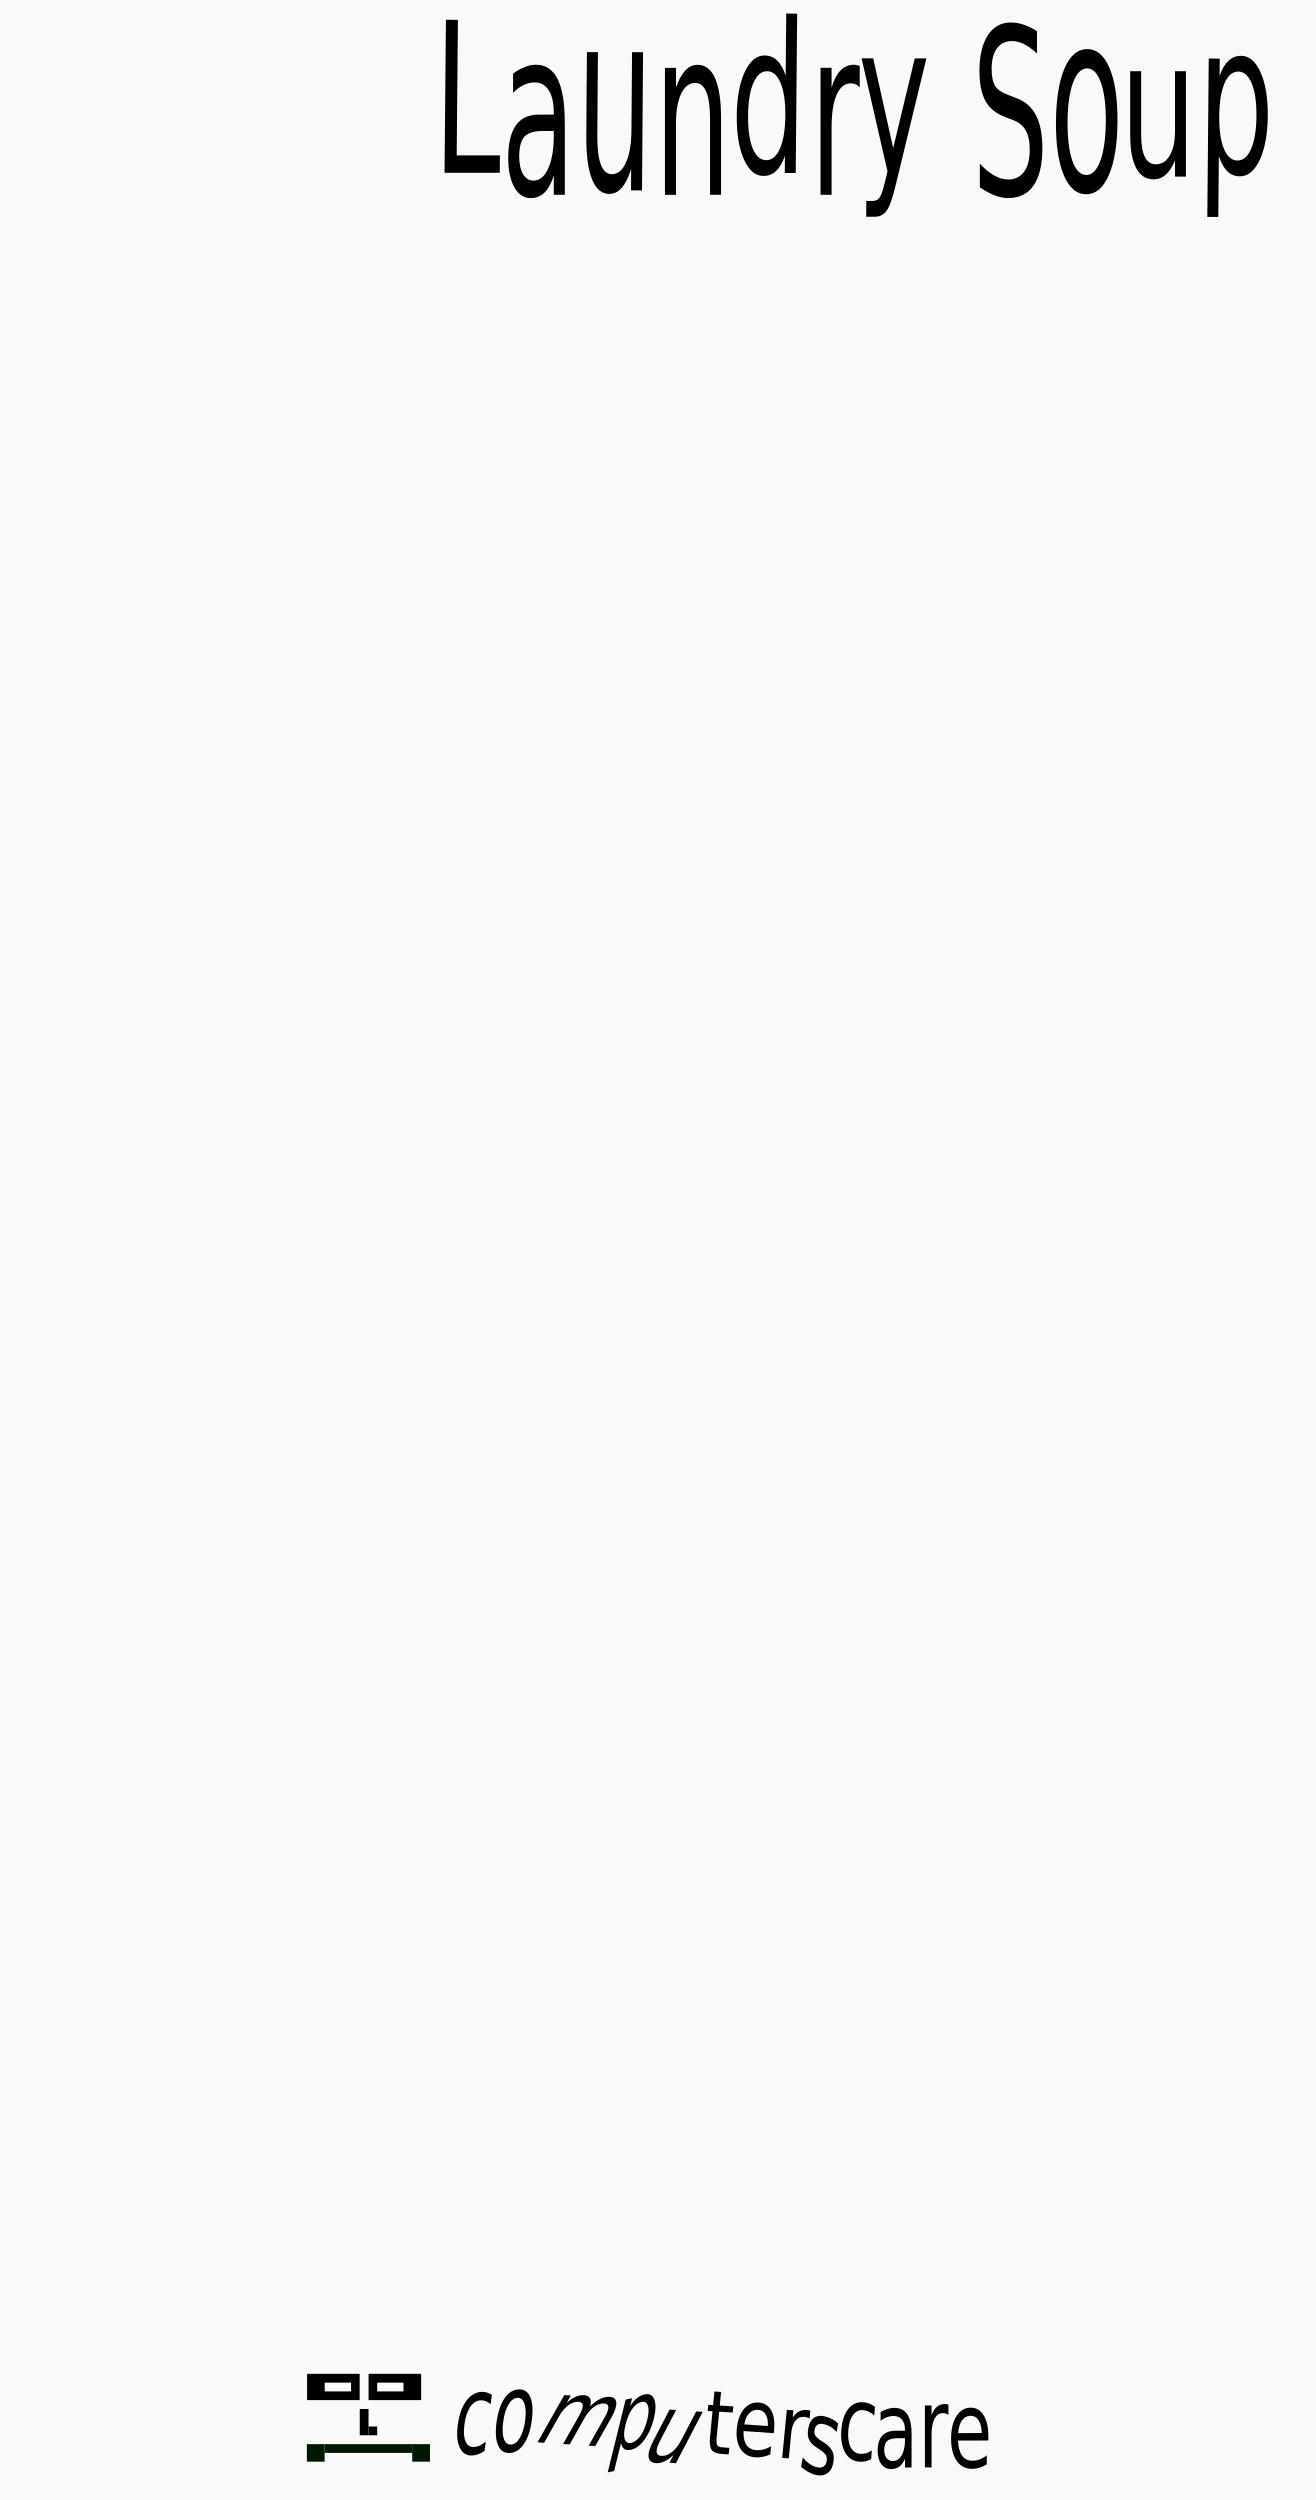
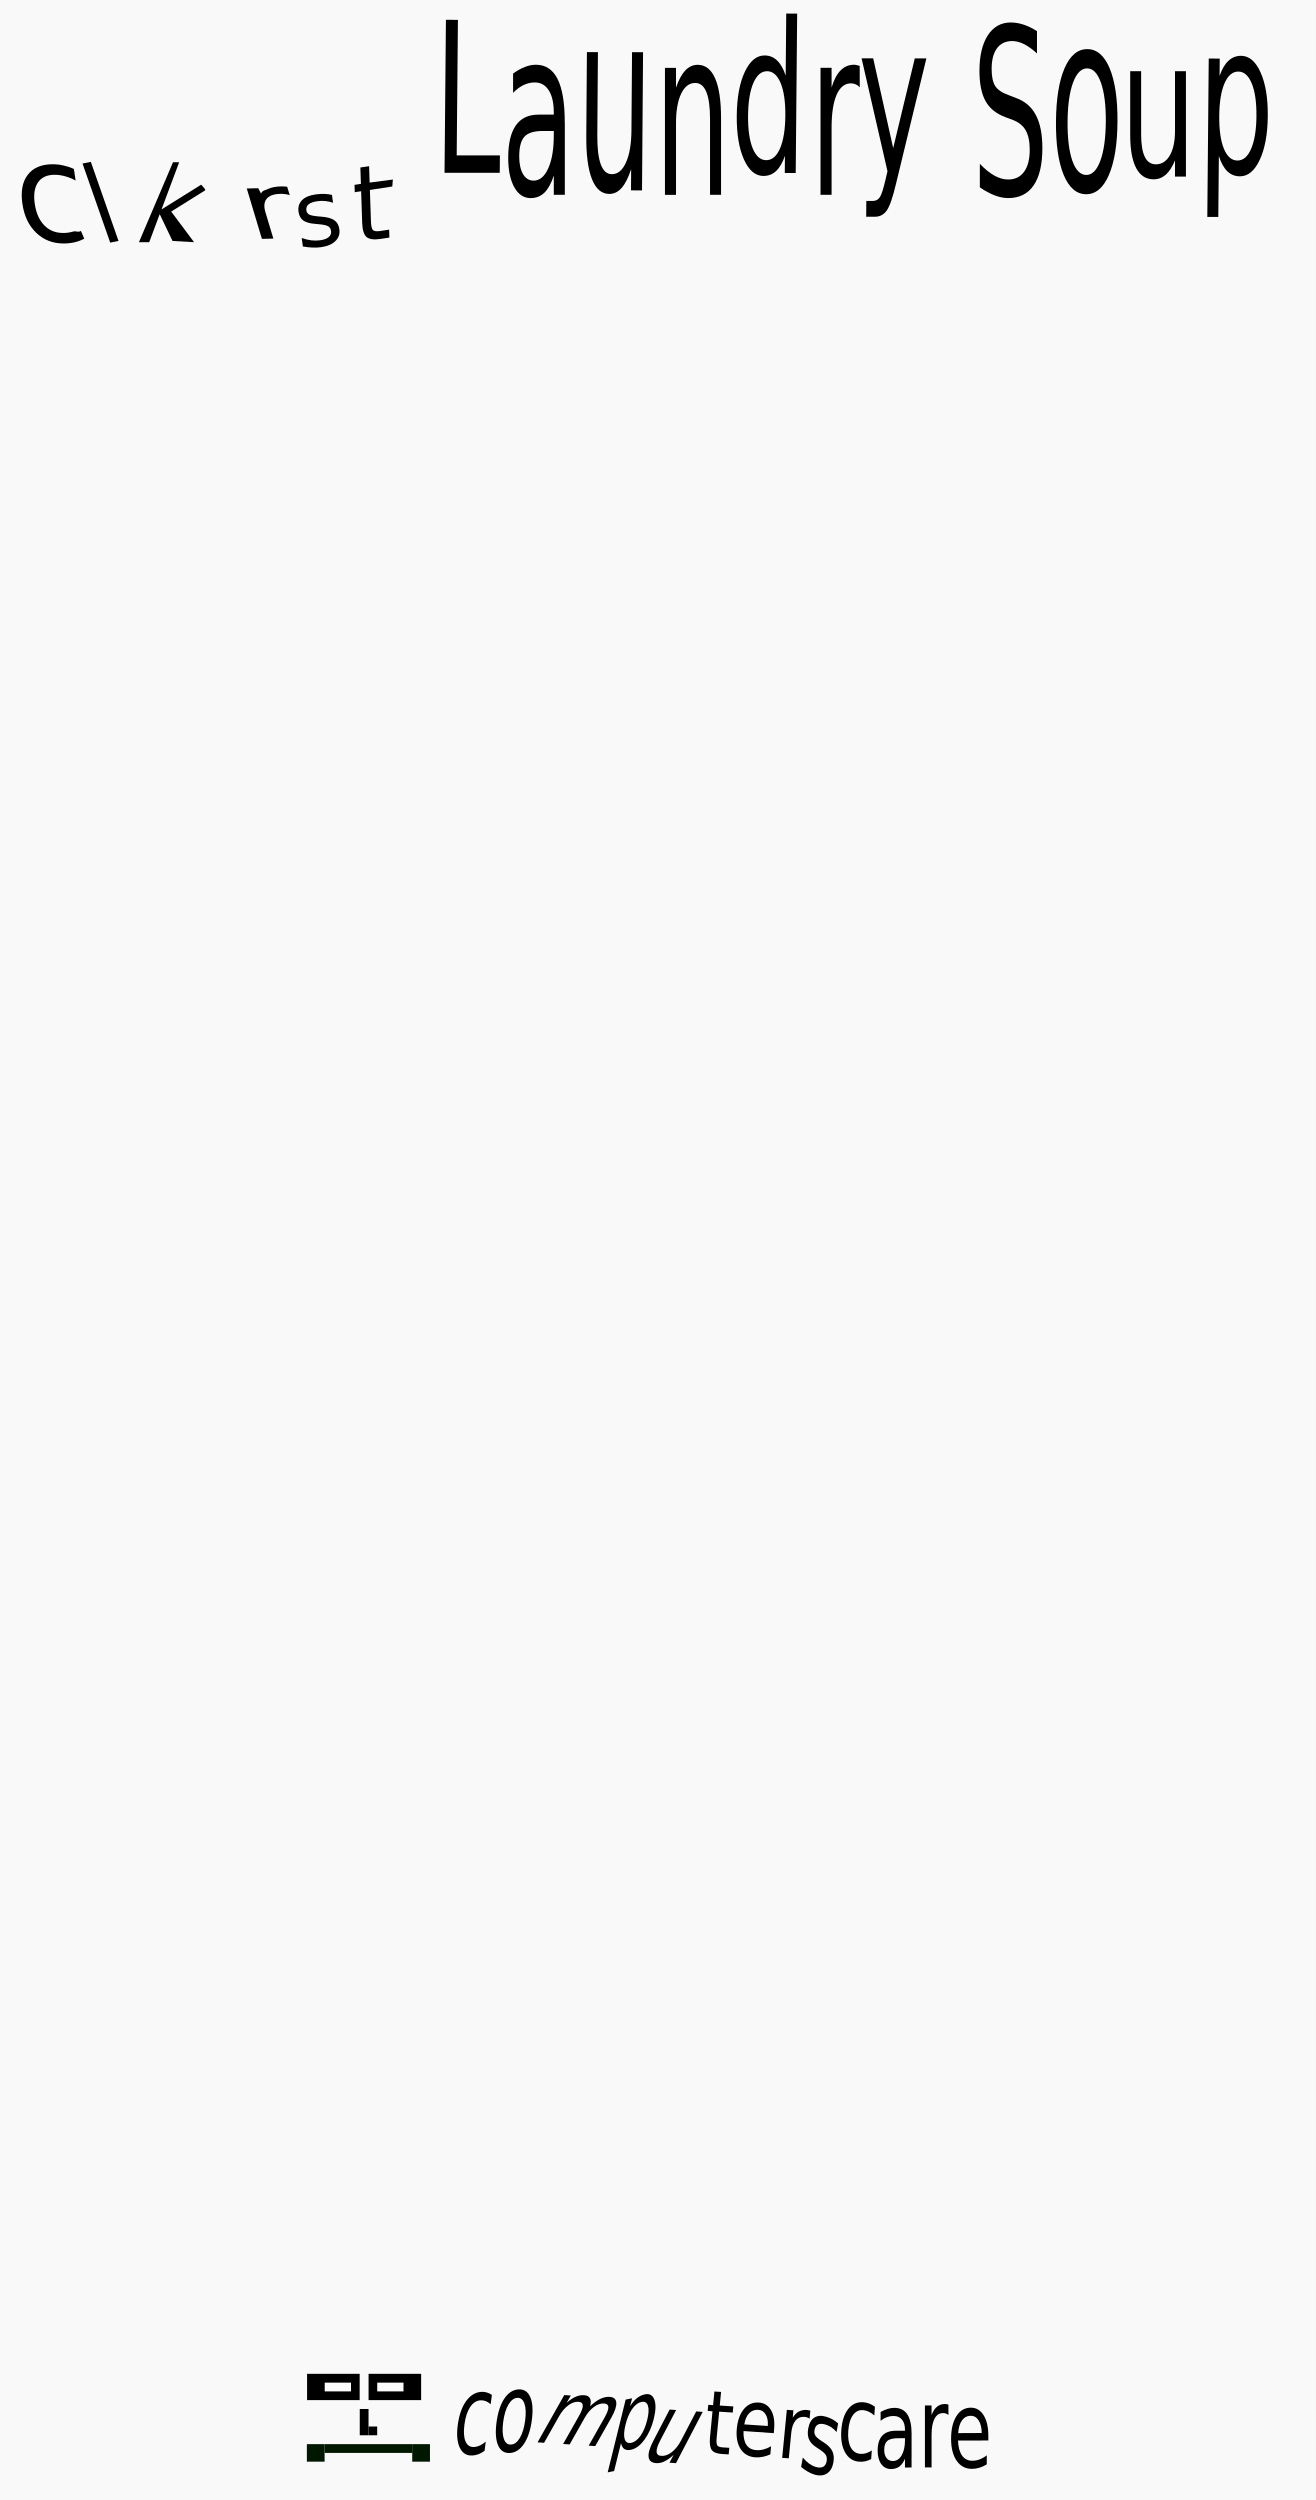
<svg xmlns="http://www.w3.org/2000/svg" width="200" height="380" viewBox="0 0 52.917 100.542" version="1.1" id="svg8" style="enable-background:new">
  <defs id="defs2">
    </defs>
  <g style="display:inline" transform="translate(0,-196.4583)" id="g1669">
    <path id="path1647" d="M 0,196.458 H 52.917 V 297 H 0 Z" style="opacity:1;vector-effect:none;fill:#f9f9f9;fill-opacity:1;fill-rule:evenodd;stroke:none;stroke-width:0.725;stroke-linecap:butt;stroke-linejoin:round;stroke-miterlimit:4;stroke-dasharray:none;stroke-dashoffset:0;stroke-opacity:1;paint-order:normal" />
    <g aria-label="computerscare" transform="matrix(0.9865629,0.0441007,-0.1257636,1.007998,50.10232,-2.779225)" style="font-style:normal;font-weight:normal;font-size:10.583px;line-height:1.25;font-family:sans-serif;letter-spacing:0px;word-spacing:0px;fill:#000000;fill-opacity:1;stroke:none;stroke-width:0.265" id="text1651">
      <path d="m 6.607,292.92 -0.002,0.371 q -0.107,-0.081 -0.216,-0.114 -0.107,-0.035 -0.218,-0.023 -0.247,0.027 -0.386,0.288 -0.138,0.259 -0.141,0.701 -0.003,0.442 0.132,0.673 0.135,0.229 0.382,0.201 0.111,-0.012 0.219,-0.069 0.109,-0.059 0.218,-0.164 l -0.002,0.367 q -0.107,0.089 -0.222,0.141 -0.114,0.051 -0.242,0.065 -0.349,0.038 -0.553,-0.282 -0.204,-0.32 -0.2,-0.903 0.004,-0.591 0.213,-0.953 0.211,-0.362 0.573,-0.402 0.117,-0.013 0.229,0.015 0.112,0.024 0.216,0.088 z" style="font-style:normal;font-variant:normal;font-weight:normal;font-stretch:normal;font-size:2.822px;font-family:sans-serif;-inkscape-font-specification:'sans-serif, Normal';font-variant-ligatures:normal;font-variant-caps:normal;font-variant-numeric:normal;font-feature-settings:normal;text-align:start;writing-mode:lr-tb;text-anchor:start;stroke-width:0.331" id="path1701" />
      <path d="m 7.65,292.991 q -0.204,0.023 -0.325,0.286 -0.12,0.261 -0.123,0.695 -0.003,0.434 0.113,0.671 0.117,0.235 0.323,0.212 0.203,-0.022 0.324,-0.286 0.12,-0.263 0.123,-0.695 0.003,-0.429 -0.114,-0.666 -0.117,-0.239 -0.32,-0.217 z m 0.002,-0.337 q 0.332,-0.036 0.519,0.279 0.187,0.316 0.183,0.911 -0.004,0.593 -0.195,0.953 -0.191,0.357 -0.523,0.394 -0.333,0.037 -0.52,-0.279 -0.186,-0.318 -0.182,-0.911 0.004,-0.595 0.194,-0.953 0.191,-0.357 0.524,-0.394 z" style="font-style:normal;font-variant:normal;font-weight:normal;font-stretch:normal;font-size:2.822px;font-family:sans-serif;-inkscape-font-specification:'sans-serif, Normal';font-variant-ligatures:normal;font-variant-caps:normal;font-variant-numeric:normal;font-feature-settings:normal;text-align:start;writing-mode:lr-tb;text-anchor:start;stroke-width:0.331" id="path1703" />
      <path d="m 10.648,293.193 q 0.193,-0.211 0.376,-0.31 0.183,-0.099 0.37,-0.095 0.252,0.005 0.296,0.219 0.045,0.212 -0.125,0.6 l -0.51,1.16 -0.267,-0.006 0.505,-1.15 q 0.121,-0.276 0.098,-0.412 -0.023,-0.135 -0.192,-0.139 -0.206,-0.004 -0.397,0.157 -0.191,0.161 -0.315,0.442 l -0.477,1.087 -0.267,-0.006 0.505,-1.15 q 0.122,-0.278 0.098,-0.412 -0.023,-0.135 -0.195,-0.139 -0.203,-0.004 -0.395,0.159 -0.191,0.161 -0.314,0.441 l -0.477,1.087 -0.267,-0.006 0.844,-1.923 0.267,0.006 -0.131,0.299 q 0.168,-0.175 0.332,-0.257 0.164,-0.082 0.338,-0.078 0.176,0.003 0.252,0.112 0.077,0.109 0.047,0.312 z" style="font-style:normal;font-variant:normal;font-weight:normal;font-stretch:normal;font-size:2.822px;font-family:sans-serif;-inkscape-font-specification:'sans-serif, Normal';font-variant-ligatures:normal;font-variant-caps:normal;font-variant-numeric:normal;font-feature-settings:normal;text-align:start;writing-mode:lr-tb;text-anchor:start;stroke-width:0.303" id="path1705" />
      <path d="m 12.085,294.602 -0.138,1.121 -0.253,0.064 0.36,-2.919 0.253,-0.064 -0.04,0.321 q 0.102,-0.209 0.234,-0.331 0.133,-0.124 0.301,-0.167 0.278,-0.072 0.414,0.19 0.137,0.261 0.076,0.759 -0.061,0.498 -0.274,0.849 -0.211,0.35 -0.489,0.422 -0.168,0.044 -0.278,-0.016 -0.109,-0.061 -0.165,-0.23 z m 0.945,-0.958 q 0.047,-0.383 -0.041,-0.571 -0.086,-0.19 -0.286,-0.139 -0.199,0.051 -0.341,0.3 -0.14,0.246 -0.187,0.63 -0.047,0.383 0.039,0.573 0.088,0.188 0.287,0.136 0.199,-0.051 0.339,-0.298 0.142,-0.249 0.189,-0.632 z" style="font-style:normal;font-variant:normal;font-weight:normal;font-stretch:normal;font-size:2.822px;font-family:sans-serif;-inkscape-font-specification:'sans-serif, Normal';font-variant-ligatures:normal;font-variant-caps:normal;font-variant-numeric:normal;font-feature-settings:normal;text-align:start;writing-mode:lr-tb;text-anchor:start;stroke-width:0.303" id="path1707" />
      <path d="m 13.388,294.445 0.499,-1.26 0.265,0.007 -0.494,1.247 q -0.117,0.296 -0.086,0.446 0.031,0.149 0.21,0.153 0.215,0.005 0.409,-0.168 0.195,-0.174 0.316,-0.478 l 0.467,-1.18 0.265,0.007 -0.824,2.082 -0.265,-0.007 0.127,-0.32 q -0.172,0.187 -0.337,0.277 -0.163,0.088 -0.332,0.084 -0.278,-0.008 -0.334,-0.233 -0.056,-0.227 0.114,-0.656 z" style="font-style:normal;font-variant:normal;font-weight:normal;font-stretch:normal;font-size:2.822px;font-family:sans-serif;-inkscape-font-specification:'sans-serif, Normal';font-variant-ligatures:normal;font-variant-caps:normal;font-variant-numeric:normal;font-feature-settings:normal;text-align:start;writing-mode:lr-tb;text-anchor:start;stroke-width:0.316" id="path1709" />
      <path d="m 15.883,292.394 0.016,0.543 0.554,0.011 0.007,0.244 -0.554,-0.011 0.03,1.038 q 0.007,0.234 0.063,0.302 0.057,0.068 0.225,0.071 l 0.276,0.005 0.007,0.263 -0.276,-0.005 q -0.311,-0.005 -0.434,-0.143 -0.122,-0.139 -0.133,-0.497 l -0.03,-1.038 -0.197,-0.004 -0.007,-0.244 0.197,0.004 -0.016,-0.543 z" style="font-style:normal;font-variant:normal;font-weight:normal;font-stretch:normal;font-size:2.822px;font-family:sans-serif;-inkscape-font-specification:'sans-serif, Normal';font-variant-ligatures:normal;font-variant-caps:normal;font-variant-numeric:normal;font-feature-settings:normal;text-align:start;writing-mode:lr-tb;text-anchor:start;stroke-width:0.303" id="path1711" />
      <path d="m 18.222,293.769 0.006,0.167 -1.237,-0.029 q 0.03,0.352 0.186,0.541 0.157,0.187 0.425,0.193 0.155,0.004 0.298,-0.041 0.144,-0.045 0.284,-0.138 l 0.012,0.322 q -0.142,0.074 -0.293,0.111 -0.151,0.037 -0.307,0.033 -0.392,-0.01 -0.632,-0.304 -0.239,-0.294 -0.257,-0.787 -0.018,-0.509 0.187,-0.802 0.207,-0.295 0.575,-0.286 0.33,0.008 0.532,0.283 0.203,0.273 0.22,0.736 z m -0.273,-0.107 q -0.013,-0.28 -0.141,-0.449 -0.126,-0.17 -0.325,-0.174 -0.225,-0.006 -0.355,0.153 -0.129,0.158 -0.139,0.45 z" style="font-style:normal;font-variant:normal;font-weight:normal;font-stretch:normal;font-size:2.822px;font-family:sans-serif;-inkscape-font-specification:'sans-serif, Normal';font-variant-ligatures:normal;font-variant-caps:normal;font-variant-numeric:normal;font-feature-settings:normal;text-align:start;writing-mode:lr-tb;text-anchor:start;stroke-width:0.316" id="path1713" />
      <path d="m 19.606,293.3 q -0.046,-0.032 -0.101,-0.046 -0.053,-0.016 -0.117,-0.018 -0.228,-0.005 -0.346,0.168 -0.116,0.17 -0.107,0.495 l 0.029,1.008 -0.27,-0.004 -0.055,-1.913 0.27,0.004 0.009,0.297 q 0.08,-0.173 0.213,-0.254 0.133,-0.083 0.328,-0.079 0.028,5.2e-4 0.062,0.007 0.034,0.005 0.075,0.014 z" style="font-style:normal;font-variant:normal;font-weight:normal;font-stretch:normal;font-size:2.822px;font-family:sans-serif;-inkscape-font-specification:'sans-serif, Normal';font-variant-ligatures:normal;font-variant-caps:normal;font-variant-numeric:normal;font-feature-settings:normal;text-align:start;writing-mode:lr-tb;text-anchor:start;stroke-width:0.303" id="path1715" />
      <path d="m 20.787,293.436 -0.019,0.345 q -0.11,-0.107 -0.231,-0.176 -0.121,-0.069 -0.253,-0.101 -0.201,-0.048 -0.307,0.011 -0.104,0.059 -0.113,0.226 -0.007,0.127 0.061,0.217 0.068,0.089 0.282,0.206 l 0.091,0.05 q 0.283,0.152 0.395,0.334 0.114,0.18 0.099,0.451 -0.017,0.309 -0.208,0.446 -0.19,0.137 -0.507,0.061 -0.132,-0.032 -0.274,-0.102 -0.141,-0.068 -0.295,-0.175 l 0.02,-0.376 q 0.144,0.141 0.286,0.229 0.143,0.086 0.285,0.12 0.191,0.046 0.298,-0.017 0.108,-0.065 0.116,-0.225 0.008,-0.149 -0.063,-0.246 -0.069,-0.097 -0.316,-0.23 l -0.092,-0.052 q -0.247,-0.131 -0.351,-0.305 -0.104,-0.175 -0.09,-0.433 0.017,-0.313 0.19,-0.444 0.174,-0.131 0.476,-0.058 0.15,0.036 0.28,0.097 0.13,0.061 0.239,0.148 z" style="font-style:normal;font-variant:normal;font-weight:normal;font-stretch:normal;font-size:2.822px;font-family:sans-serif;-inkscape-font-specification:'sans-serif, Normal';font-variant-ligatures:normal;font-variant-caps:normal;font-variant-numeric:normal;font-feature-settings:normal;text-align:start;writing-mode:lr-tb;text-anchor:start;stroke-width:0.33" id="path1717" />
      <path d="m 22.195,292.711 0.019,0.346 q -0.119,-0.091 -0.237,-0.138 -0.117,-0.049 -0.234,-0.054 -0.263,-0.012 -0.396,0.213 -0.133,0.221 -0.111,0.634 0.022,0.412 0.18,0.648 0.158,0.233 0.42,0.244 0.117,0.004 0.23,-0.033 0.114,-0.04 0.223,-0.121 l 0.018,0.342 q -0.109,0.068 -0.229,0.099 -0.118,0.031 -0.255,0.026 -0.371,-0.016 -0.607,-0.344 -0.236,-0.329 -0.265,-0.872 -0.03,-0.551 0.174,-0.858 0.205,-0.307 0.589,-0.291 0.125,0.004 0.246,0.046 0.121,0.039 0.236,0.114 z" style="font-style:normal;font-variant:normal;font-weight:normal;font-stretch:normal;font-size:2.822px;font-family:sans-serif;-inkscape-font-specification:'sans-serif, Normal';font-variant-ligatures:normal;font-variant-caps:normal;font-variant-numeric:normal;font-feature-settings:normal;text-align:start;writing-mode:lr-tb;text-anchor:start;stroke-width:0.33" id="path1719" />
      <path d="m 23.306,293.916 q -0.324,0.015 -0.436,0.126 -0.112,0.111 -0.08,0.365 0.026,0.202 0.134,0.318 0.109,0.113 0.271,0.106 0.222,-0.01 0.328,-0.239 0.107,-0.231 0.06,-0.603 l -0.011,-0.085 z m 0.514,-0.181 0.167,1.319 -0.267,0.014 -0.044,-0.351 q -0.065,0.215 -0.189,0.322 -0.124,0.105 -0.322,0.114 -0.25,0.011 -0.423,-0.18 -0.172,-0.194 -0.215,-0.528 -0.049,-0.39 0.109,-0.597 0.16,-0.207 0.524,-0.223 l 0.375,-0.017 -0.005,-0.037 q -0.033,-0.262 -0.173,-0.399 -0.139,-0.139 -0.359,-0.129 -0.14,0.006 -0.266,0.06 -0.126,0.053 -0.236,0.154 l -0.044,-0.351 q 0.137,-0.087 0.27,-0.133 0.133,-0.048 0.264,-0.054 0.353,-0.016 0.561,0.236 0.207,0.252 0.274,0.78 z" style="font-style:normal;font-variant:normal;font-weight:normal;font-stretch:normal;font-size:2.822px;font-family:sans-serif;-inkscape-font-specification:'sans-serif, Normal';font-variant-ligatures:normal;font-variant-caps:normal;font-variant-numeric:normal;font-feature-settings:normal;text-align:start;writing-mode:lr-tb;text-anchor:start;stroke-width:0.334" id="path1721" />
      <path d="m 25.217,292.907 q -0.05,-0.037 -0.106,-0.053 -0.055,-0.017 -0.119,-0.015 -0.227,0.01 -0.32,0.239 -0.092,0.227 -0.039,0.644 l 0.165,1.295 -0.269,0.011 -0.314,-2.458 0.269,-0.011 0.049,0.382 q 0.056,-0.227 0.177,-0.341 0.121,-0.116 0.315,-0.124 0.028,-0.001 0.062,0.004 0.034,0.003 0.076,0.013 z" style="font-style:normal;font-variant:normal;font-weight:normal;font-stretch:normal;font-size:2.822px;font-family:sans-serif;-inkscape-font-specification:'sans-serif, Normal';font-variant-ligatures:normal;font-variant-caps:normal;font-variant-numeric:normal;font-feature-settings:normal;text-align:start;writing-mode:lr-tb;text-anchor:start;stroke-width:0.344" id="path1723" />
      <path d="m 26.939,293.661 0.024,0.186 -1.23,0.056 q 0.067,0.391 0.242,0.591 0.176,0.198 0.442,0.185 0.154,-0.007 0.291,-0.067 0.139,-0.06 0.267,-0.174 l 0.045,0.359 q -0.133,0.093 -0.278,0.146 -0.145,0.052 -0.301,0.059 -0.39,0.017 -0.659,-0.294 -0.268,-0.312 -0.337,-0.861 -0.072,-0.568 0.101,-0.91 0.174,-0.344 0.541,-0.361 0.329,-0.015 0.557,0.278 0.23,0.291 0.295,0.807 z m -0.282,-0.099 q -0.042,-0.311 -0.187,-0.492 -0.143,-0.18 -0.34,-0.171 -0.224,0.009 -0.336,0.196 -0.111,0.186 -0.09,0.513 z" style="font-style:normal;font-variant:normal;font-weight:normal;font-stretch:normal;font-size:2.822px;font-family:sans-serif;-inkscape-font-specification:'sans-serif, Normal';font-variant-ligatures:normal;font-variant-caps:normal;font-variant-numeric:normal;font-feature-settings:normal;text-align:start;writing-mode:lr-tb;text-anchor:start;stroke-width:0.334" id="path1725" />
      <g aria-label="Laundry Soup" transform="matrix(0.9056452,-0.03962266,0.1789921,1.404118,-4.512095,-83.68843)" style="font-style:normal;font-weight:normal;font-size:5.448px;line-height:1.25;font-family:sans-serif;letter-spacing:0px;word-spacing:0px;fill:#000000;fill-opacity:1;stroke:none;stroke-width:0.036" id="text917">
        <path d="m -42.564,199.96 0.537,4.1e-4 -0.055,3.83 1.934,7.2e-4 -0.007,0.492 -2.471,-9.4e-4 z" style="stroke-width:0.038" id="path919" />
        <path d="m -38.225,203.101 q -0.597,0 -0.828,0.163 -0.23,0.163 -0.23,0.557 0,0.314 0.171,0.5 0.174,0.183 0.471,0.183 0.41,0 0.656,-0.346 0.249,-0.349 0.249,-0.926 v -0.131 z m 0.983,-0.243 v 2.047 h -0.493 v -0.545 q -0.169,0.327 -0.42,0.484 -0.252,0.154 -0.616,0.154 -0.461,0 -0.734,-0.308 -0.271,-0.311 -0.271,-0.83 0,-0.605 0.337,-0.913 0.34,-0.308 1.012,-0.308 h 0.691 v -0.058 q 0,-0.407 -0.225,-0.628 -0.222,-0.224 -0.627,-0.224 -0.257,0 -0.501,0.074 -0.244,0.074 -0.469,0.221 v -0.545 q 0.271,-0.125 0.525,-0.186 0.254,-0.064 0.495,-0.064 0.651,0 0.972,0.404 0.321,0.404 0.321,1.224 z" style="stroke-width:0.04" id="path921" />
        <path d="m -36.281,203.236 0.028,-2.364 0.493,8.3e-4 -0.028,2.34 q -0.007,0.554 0.156,0.833 0.163,0.276 0.495,0.276 0.399,2.4e-4 0.633,-0.331 0.237,-0.331 0.244,-0.903 l 0.027,-2.214 0.493,8.4e-4 -0.047,3.905 -0.493,-8.5e-4 0.007,-0.6 q -0.184,0.356 -0.424,0.53 -0.238,0.171 -0.551,0.171 -0.517,-1e-5 -0.78,-0.419 -0.263,-0.419 -0.253,-1.224 z" style="stroke-width:0.041" id="path923" />
        <path d="m -30.249,202.739 v 2.166 h -0.493 v -2.146 q 0,-0.509 -0.166,-0.762 -0.166,-0.253 -0.498,-0.253 -0.399,0 -0.629,0.304 -0.23,0.304 -0.23,0.83 v 2.028 h -0.495 v -3.588 h 0.495 v 0.557 q 0.177,-0.324 0.415,-0.484 0.241,-0.16 0.554,-0.16 0.517,0 0.782,0.384 0.265,0.381 0.265,1.124 z" style="stroke-width:0.04" id="path925" />
        <path d="m -27.356,201.538 0.025,-1.755 0.489,7e-4 -0.065,4.505 -0.489,-6.9e-4 0.007,-0.486 q -0.158,0.289 -0.397,0.431 -0.236,0.139 -0.566,0.139 -0.54,-4.6e-4 -0.874,-0.469 -0.331,-0.469 -0.32,-1.234 0.011,-0.764 0.356,-1.233 0.347,-0.469 0.887,-0.469 0.33,1.5e-4 0.562,0.142 0.235,0.139 0.385,0.429 z m -1.684,1.131 q -0.008,0.588 0.208,0.924 0.219,0.333 0.607,0.333 0.388,5e-5 0.617,-0.333 0.228,-0.336 0.237,-0.924 0.008,-0.588 -0.21,-0.921 -0.219,-0.336 -0.607,-0.336 -0.388,-7e-5 -0.617,0.336 -0.226,0.333 -0.234,0.921 z" style="stroke-width:0.038" id="path927" />
        <path d="m -24.04,201.867 q -0.083,-0.058 -0.182,-0.083 -0.096,-0.029 -0.214,-0.029 -0.418,0 -0.643,0.327 -0.222,0.324 -0.222,0.932 v 1.89 h -0.495 v -3.588 h 0.495 v 0.557 q 0.155,-0.327 0.404,-0.484 0.249,-0.16 0.605,-0.16 0.051,0 0.112,0.01 0.062,0.006 0.137,0.022 z" style="stroke-width:0.04" id="path929" />
        <path d="m -22.417,204.592 q -0.216,0.579 -0.415,0.756 -0.199,0.177 -0.529,0.176 l -0.391,-1.1e-4 0.006,-0.446 0.287,5.2e-4 q 0.202,1.8e-4 0.315,-0.104 0.113,-0.104 0.254,-0.492 l 0.091,-0.243 -1.159,-3.191 0.519,1e-4 0.895,2.537 0.967,-2.536 0.519,1e-4 z" style="stroke-width:0.038" id="path931" />
        <path d="m -16.107,200.278 v 0.631 q -0.308,-0.176 -0.581,-0.263 -0.273,-0.086 -0.528,-0.086 -0.442,0 -0.683,0.205 -0.238,0.205 -0.238,0.583 0,0.317 0.158,0.481 0.161,0.16 0.605,0.259 l 0.327,0.08 q 0.605,0.138 0.892,0.487 0.289,0.346 0.289,0.929 0,0.695 -0.391,1.054 -0.388,0.359 -1.141,0.359 -0.284,0 -0.605,-0.077 -0.319,-0.077 -0.662,-0.227 v -0.666 q 0.329,0.221 0.645,0.333 0.316,0.112 0.621,0.112 0.463,0 0.715,-0.218 0.252,-0.218 0.252,-0.621 0,-0.352 -0.182,-0.551 -0.179,-0.199 -0.592,-0.298 l -0.329,-0.077 q -0.605,-0.144 -0.876,-0.452 -0.271,-0.308 -0.271,-0.855 0,-0.634 0.372,-1 0.375,-0.365 1.031,-0.365 0.281,0 0.573,0.061 0.292,0.061 0.597,0.183 z" style="stroke-width:0.04" id="path933" />
        <path d="m -13.862,201.332 q -0.396,-1.8e-4 -0.632,0.404 -0.235,0.401 -0.244,1.102 -0.008,0.701 0.214,1.105 0.226,0.401 0.625,0.401 0.394,1.3e-4 0.629,-0.404 0.235,-0.404 0.244,-1.102 0.008,-0.694 -0.217,-1.098 -0.225,-0.408 -0.619,-0.408 z m 0.006,-0.544 q 0.643,-6e-5 1.003,0.544 0.36,0.544 0.349,1.507 -0.011,0.959 -0.385,1.506 -0.373,0.544 -1.016,0.543 -0.646,0 -1.006,-0.544 -0.358,-0.548 -0.346,-1.507 0.012,-0.962 0.382,-1.506 0.373,-0.544 1.019,-0.543 z" style="stroke-width:0.041" id="path935" />
        <path d="m -11.934,203.215 v -1.803 h 0.489 v 1.785 q 0,0.423 0.165,0.636 0.165,0.21 0.495,0.21 0.396,0 0.625,-0.253 0.231,-0.253 0.231,-0.689 v -1.689 h 0.489 v 2.979 h -0.489 v -0.458 q -0.178,0.271 -0.415,0.404 -0.234,0.13 -0.545,0.13 -0.513,0 -0.779,-0.319 -0.266,-0.319 -0.266,-0.934 z" style="stroke-width:0.036" id="path937" />
        <path d="m -7.966,203.81 -0.025,1.72 -0.492,3.5e-4 0.064,-4.476 0.492,7.2e-4 -0.007,0.492 q 0.158,-0.289 0.395,-0.428 0.239,-0.142 0.566,-0.142 0.543,5.1e-4 0.874,0.469 0.334,0.469 0.323,1.234 -0.011,0.764 -0.358,1.233 -0.345,0.469 -0.887,0.469 -0.327,-1.1e-4 -0.562,-0.139 -0.232,-0.142 -0.382,-0.432 z m 1.682,-1.131 q 0.008,-0.588 -0.21,-0.921 -0.216,-0.336 -0.604,-0.336 -0.388,-6e-5 -0.617,0.336 -0.226,0.333 -0.234,0.921 -0.008,0.588 0.208,0.924 0.219,0.333 0.607,0.333 0.388,7e-5 0.614,-0.333 0.228,-0.336 0.237,-0.924 z" style="stroke-width:0.038" id="path939" />
      </g>
+       <g aria-label="rst" transform="matrix(1.911983,-0.3446431,0.5078619,1.892104,-36.89084,-192.3216)" style="font-style:normal;font-weight:normal;font-size:1.903px;line-height:1.25;font-family:sans-serif;letter-spacing:0px;word-spacing:0px;fill:#000000;fill-opacity:1;stroke:none;stroke-width:0.013" id="text864">
+         <path d="m -41.276,202.999 c -0.028,-0.014 -0.058,-0.026 -0.09,-0.034 -0.031,-0.009 -0.066,-0.015 -0.103,-0.019 -0.132,-0.015 -0.229,0.007 -0.29,0.064 -0.06,0.057 -0.081,0.146 -0.062,0.267 l 0.089,0.565 -0.235,-0.026 -0.169,-1.073 0.235,0.026 0.042,0.117 c 0.039,-0.06 0.08,-0.052 0.154,-0.074 0.074,-0.023 0.167,-0.029 0.28,-0.016 0.016,0.002 0.034,0.005 0.054,0.009 0.02,0.003 0.042,0.008 0.066,0.014 z" style="stroke-width:0.015" id="path870" />
+         <path d="m -40.411,203.113 v 0.162 q -0.072,-0.037 -0.151,-0.056 -0.078,-0.019 -0.162,-0.019 -0.127,0 -0.191,0.039 -0.063,0.039 -0.063,0.117 0,0.059 0.046,0.094 0.046,0.033 0.183,0.064 l 0.059,0.013 q 0.182,0.039 0.258,0.111 0.077,0.071 0.077,0.198 0,0.145 -0.115,0.23 -0.114,0.085 -0.315,0.085 -0.084,0 -0.175,-0.017 -0.09,-0.016 -0.19,-0.048 v -0.177 q 0.095,0.049 0.187,0.074 0.092,0.024 0.182,0.024 0.121,0 0.186,-0.041 0.065,-0.042 0.065,-0.117 0,-0.07 -0.047,-0.107 -0.046,-0.037 -0.205,-0.072 l -0.059,-0.014 q -0.159,-0.034 -0.23,-0.102 -0.071,-0.07 -0.071,-0.191 0,-0.147 0.104,-0.227 0.104,-0.08 0.296,-0.08 0.095,0 0.178,0.014 0.084,0.014 0.154,0.042 z" style="stroke-width:0.013" id="path872" />
+         <path d="m -39.571,202.628 -0.035,0.337 0.484,0.002 -0.031,0.141 -0.468,0.008 -0.066,0.644 c -0.01,0.097 -0.004,0.159 0.017,0.186 0.022,0.027 0.071,0.04 0.146,0.039 l 0.186,-0.003 -0.017,0.163 -0.186,0.003 c -0.14,0.002 -0.233,-0.025 -0.281,-0.08 -0.047,-0.056 -0.063,-0.158 -0.048,-0.306 l 0.066,-0.644 -0.133,0.002 0.016,-0.151 0.133,-0.002 0.035,-0.337 z" style="stroke-width:0.014" id="path874" />
+       </g>
+       <g aria-label="clk" transform="matrix(2.352588,-0.1029275,0.2449229,1.921317,39.34234,-189.2866)" style="font-style:normal;font-weight:normal;font-size:1.903px;line-height:1.25;font-family:sans-serif;letter-spacing:0px;word-spacing:0px;fill:#000000;fill-opacity:1;stroke:none;stroke-width:0.013" id="text868">
+         <path d="m -47.024,202.876 0.03,0.239 c -0.062,-0.04 -0.124,-0.07 -0.184,-0.089 -0.06,-0.02 -0.119,-0.03 -0.178,-0.03 -0.132,0 -0.227,0.053 -0.287,0.159 -0.06,0.105 -0.078,0.252 -0.055,0.442 0.023,0.19 0.078,0.338 0.164,0.444 0.086,0.105 0.194,0.157 0.326,0.157 0.059,0 0.116,-0.01 0.171,-0.029 0.056,-0.021 0.081,0.026 0.134,-0.014 l 0.058,0.16 c -0.053,0.034 -0.108,0.059 -0.167,0.075 -0.058,0.017 -0.122,0.025 -0.19,0.025 -0.186,0 -0.343,-0.074 -0.471,-0.221 -0.128,-0.147 -0.207,-0.346 -0.238,-0.597 -0.031,-0.254 -8.57e-4,-0.454 0.092,-0.6 0.093,-0.146 0.236,-0.218 0.429,-0.218 0.063,0 0.125,0.008 0.186,0.025 0.062,0.016 0.122,0.04 0.182,0.072 z" style="stroke-width:0.017" id="path877" />
+         <path d="m -46.875,202.764 0.143,-0.035 0.477,1.633 -0.143,0.035 z" style="stroke-width:0.013" id="path879" />
+         <path d="m -45.316,202.738 0.106,0 -0.304,0.974 0.684,-0.512 0.061,0.085 0.01,0.03 -0.588,0.441 0.394,0.632 -0.371,-0.025 -0.221,-0.554 -0.181,0.58 h -0.177 z" style="stroke-width:0.014" id="path881" />
+       </g>
    </g>
    <text id="text983" y="224.612" x="31.011" style="font-style:normal;font-weight:normal;font-size:10.583px;line-height:1.25;font-family:sans-serif;letter-spacing:0px;word-spacing:0px;fill:#000000;fill-opacity:1;stroke:none;stroke-width:0.265" xml:space="preserve">
      <tspan style="stroke-width:0.265" y="233.975" x="31.011" id="tspan981" />
    </text>
    <g aria-label="father &amp; son" transform="matrix(1.019017,0,0,0.9813376,0.5291667,0.5291667)" style="font-style:normal;font-weight:normal;font-size:8.014px;line-height:1.25;font-family:sans-serif;letter-spacing:0px;word-spacing:0px;fill:#000000;fill-opacity:1;stroke:none;stroke-width:0.2" id="text1057" />
    <g id="g8072" transform="matrix(0.2645833,0,0,0.2645833,9.178192,289.4595)">
      <g style="display:inline" id="layer4" />
      <path id="rect5872" d="m 11.987,9.323 h 7.992 v 3.996 h -7.992 z" style="opacity:1;fill:#000000;fill-opacity:1;stroke:#000000;stroke-width:0;stroke-miterlimit:4;stroke-dasharray:none;stroke-opacity:1" />
      <path id="rect5874" d="m 14.667,10.662 h 3.996 v 1.332 h -3.996 z" style="opacity:1;fill:#ffffff;fill-opacity:0.986;stroke:#000000;stroke-width:0;stroke-miterlimit:4;stroke-dasharray:none;stroke-opacity:1" />
      <path id="rect5878" d="m -29.324,9.323 h 7.99 v 3.996 h -7.99 z" style="opacity:1;fill:#000000;fill-opacity:1;stroke:#000000;stroke-width:0;stroke-miterlimit:4;stroke-dasharray:none;stroke-opacity:1" transform="scale(-1,1)" />
      <path id="rect5880" d="m -26.644,10.662 h 3.995 v 1.332 h -3.995 z" style="opacity:1;fill:#ffffff;fill-opacity:0.986;stroke:#000000;stroke-width:0;stroke-miterlimit:4;stroke-dasharray:none;stroke-opacity:1" transform="scale(-1,1)" />
      <path id="rect5882" d="m 19.995,14.667 h 1.332 v 3.996 h -1.332 z" style="opacity:1;fill:#000000;fill-opacity:1;stroke:#000000;stroke-width:0;stroke-miterlimit:4;stroke-dasharray:none;stroke-opacity:1" />
      <path id="rect5884" d="m 21.327,17.331 h 1.316 v 1.332 h -1.316 z" style="opacity:1;fill:#000000;fill-opacity:1;stroke:#000000;stroke-width:0;stroke-miterlimit:4;stroke-dasharray:none;stroke-opacity:1" />
      <path id="rect5886" d="m 11.955,20.011 h 2.696 v 2.664 h -2.696 z" style="opacity:1;fill:#001800;fill-opacity:1;stroke:#000000;stroke-width:0;stroke-miterlimit:4;stroke-dasharray:none;stroke-opacity:1" />
      <path id="rect5888" d="m 27.97,20.011 h 2.696 v 2.664 h -2.696 z" style="opacity:1;fill:#001800;fill-opacity:1;stroke:#000000;stroke-width:0;stroke-miterlimit:4;stroke-dasharray:none;stroke-opacity:1" />
      <path id="rect5890" d="m 14.651,20.011 h 13.352 v 1.332 H 14.651 Z" style="opacity:1;fill:#001800;fill-opacity:1;stroke:#000000;stroke-width:0;stroke-miterlimit:4;stroke-dasharray:none;stroke-opacity:1" />
    </g>
  </g>
</svg>
